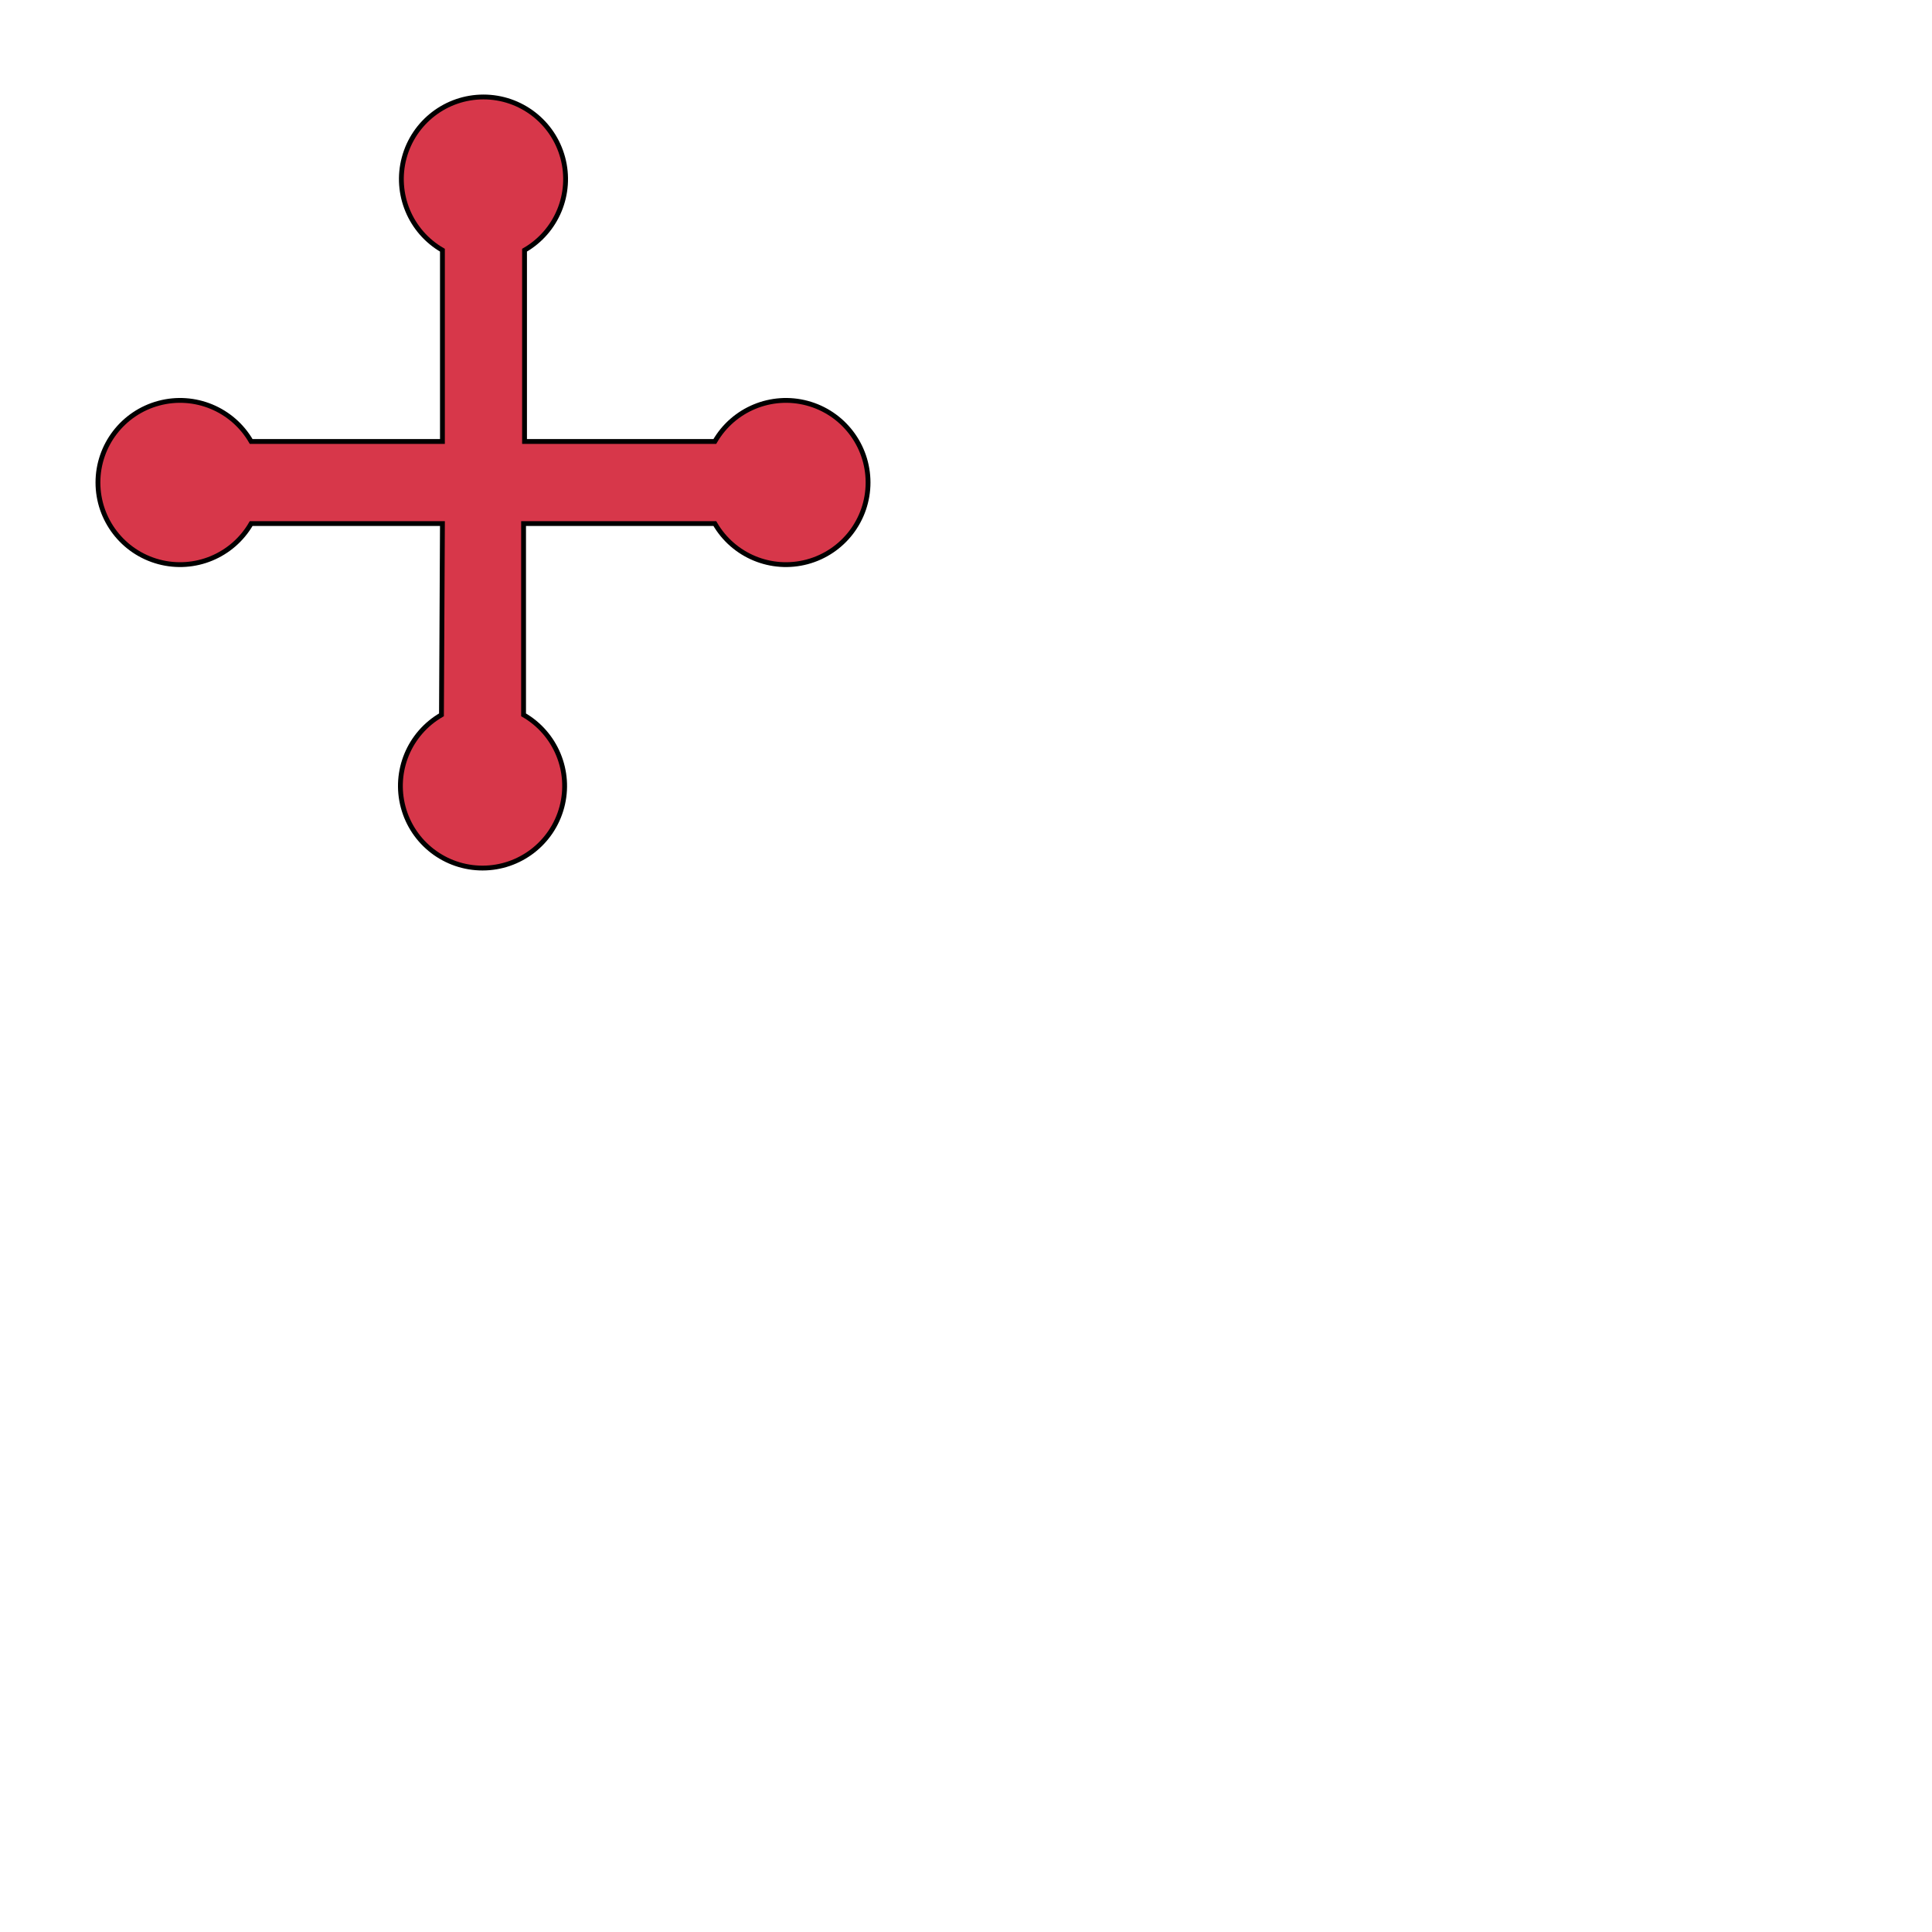
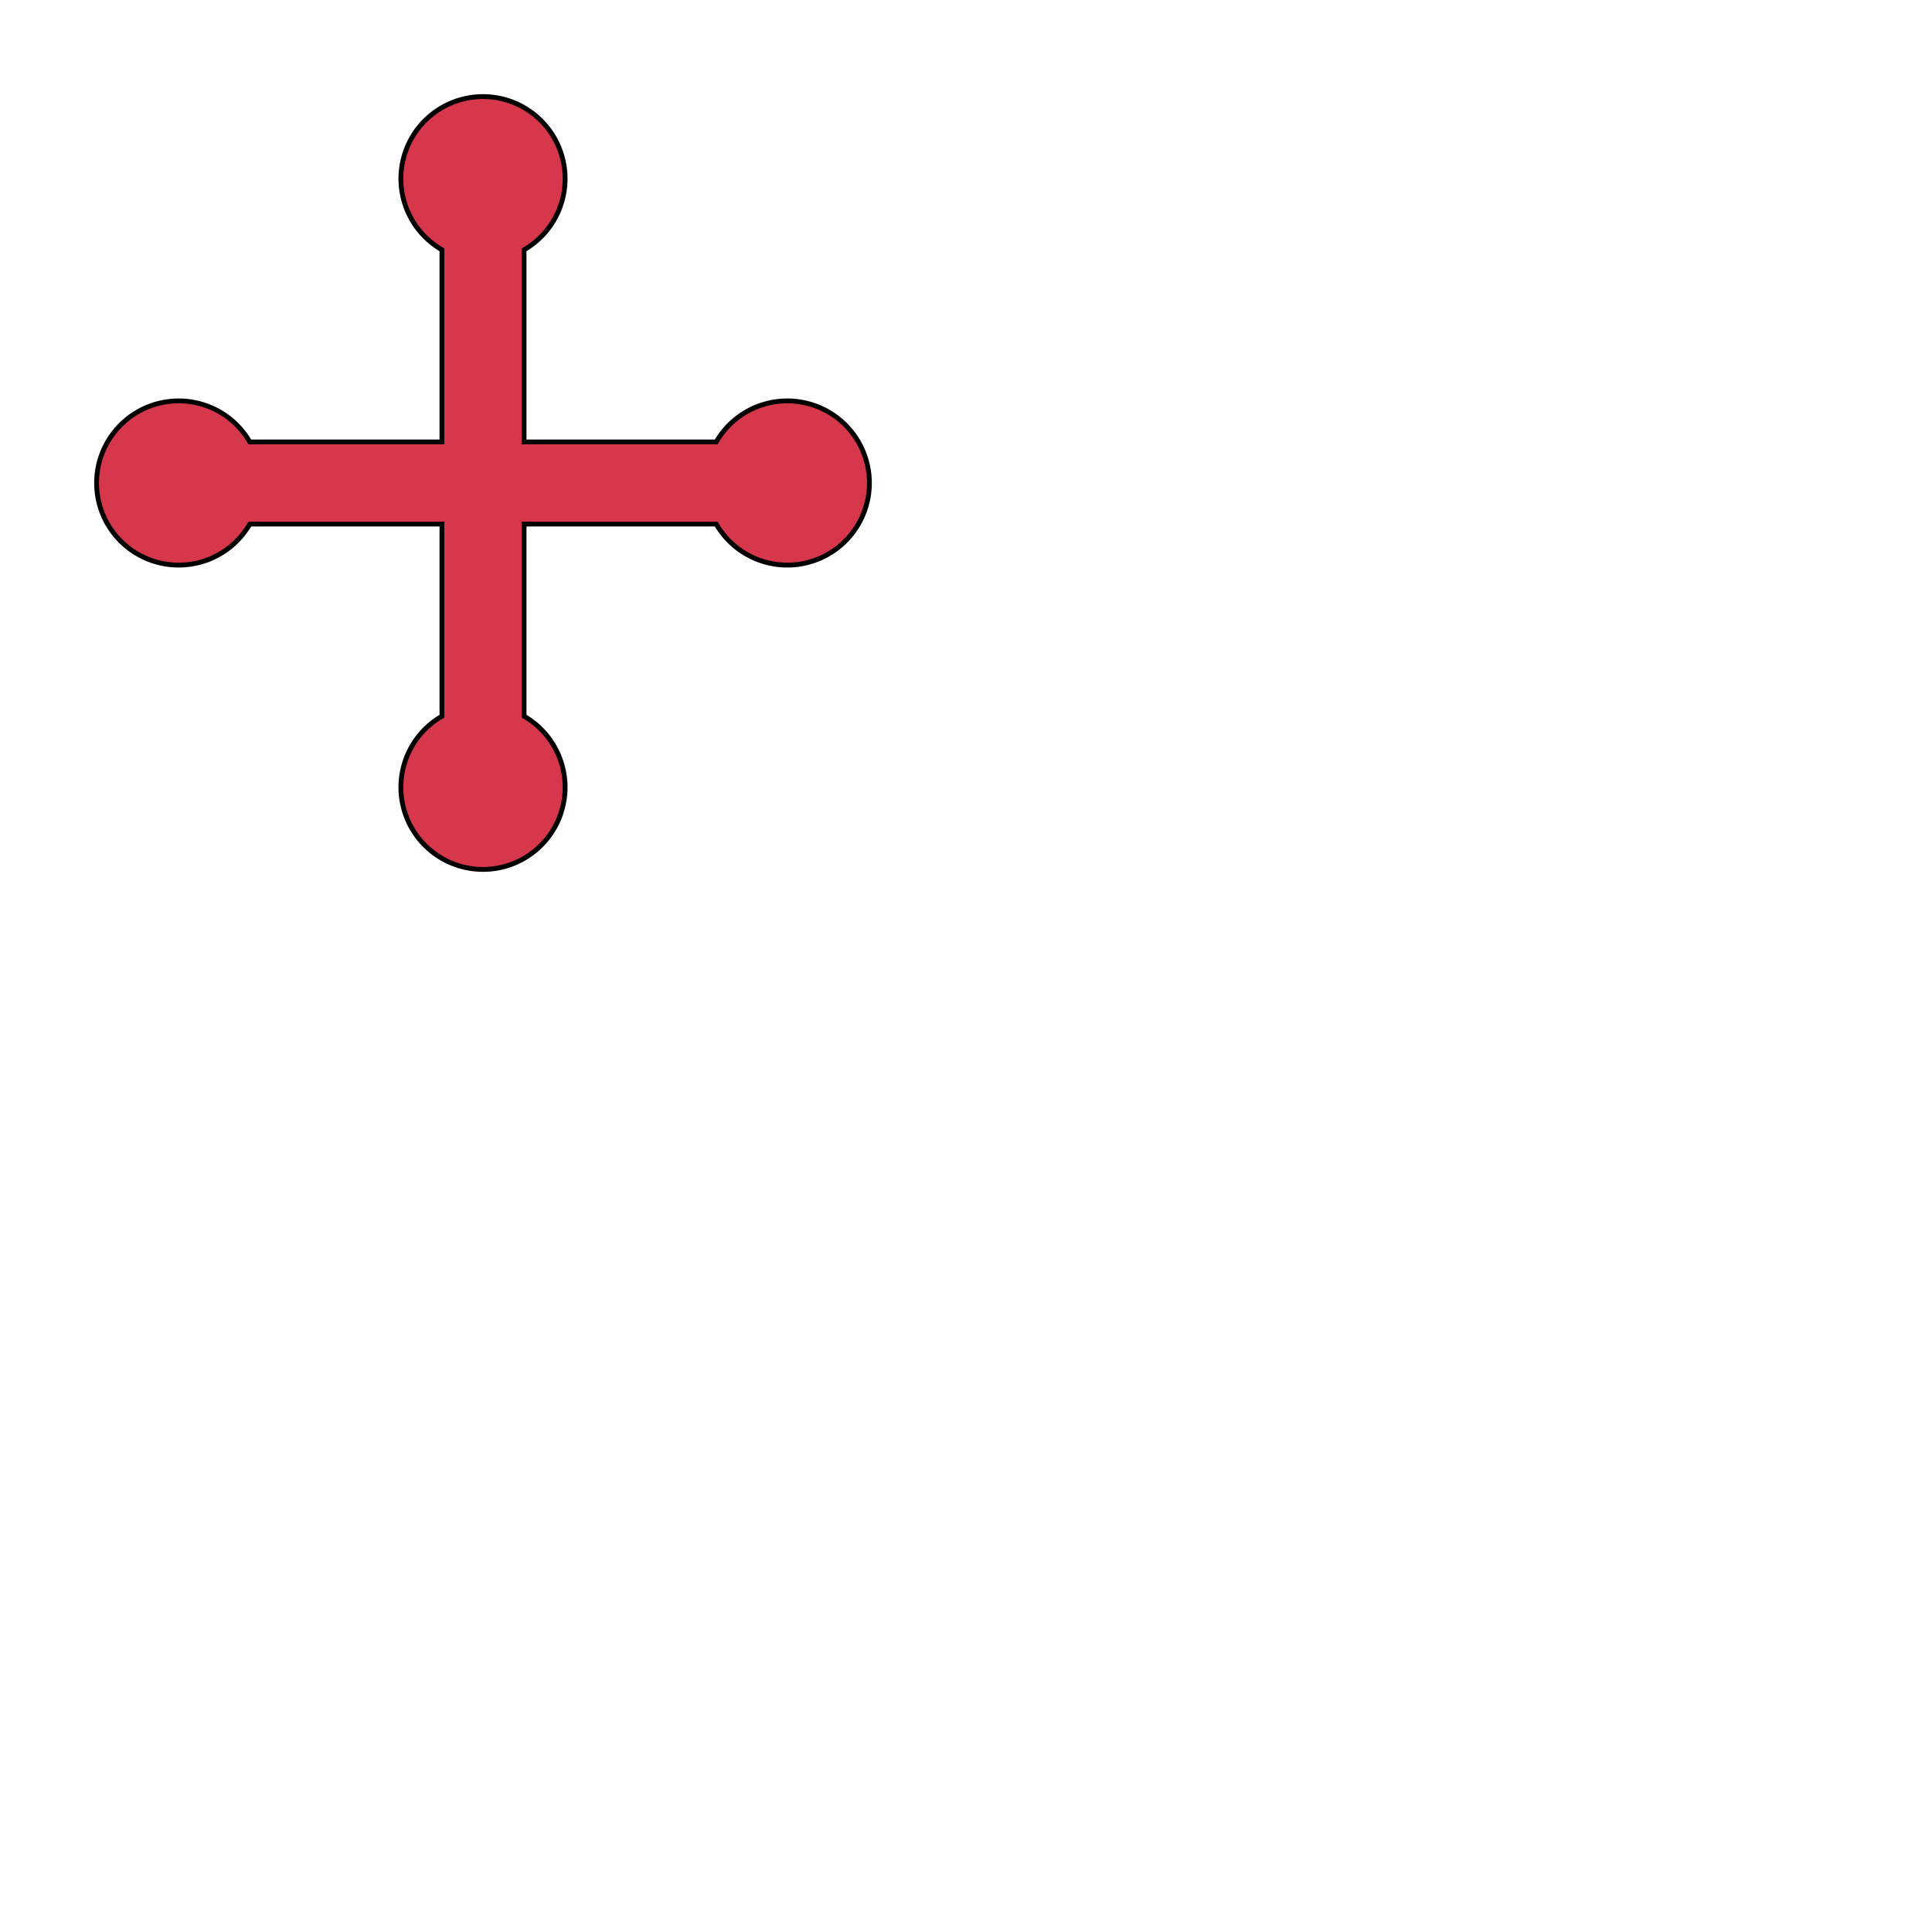
<svg xmlns="http://www.w3.org/2000/svg" fill="#d7374a" stroke="#000" viewBox="50 50 200 200">
  <g id="crossPommy" stroke-width=".5">
-     <path d="M95.8 104.2H76a8.5 8.5 0 110-8.5h19.8V75.9a8.5 8.5 0 118.5 0v19.8H124a8.5 8.5 0 110 8.5h-19.8V124a8.5 8.5 0 11-8.5 0z" />
+     <path d="M95.75 104.25h-19.89a8.5 8.5 0 110-8.5h19.89v-19.89a8.5 8.5 0 118.5 0v19.89h19.89a8.5 8.5 0 110 8.5h-19.89v19.89a8.5 8.5 0 11-8.5 0z" />
  </g>
</svg>
